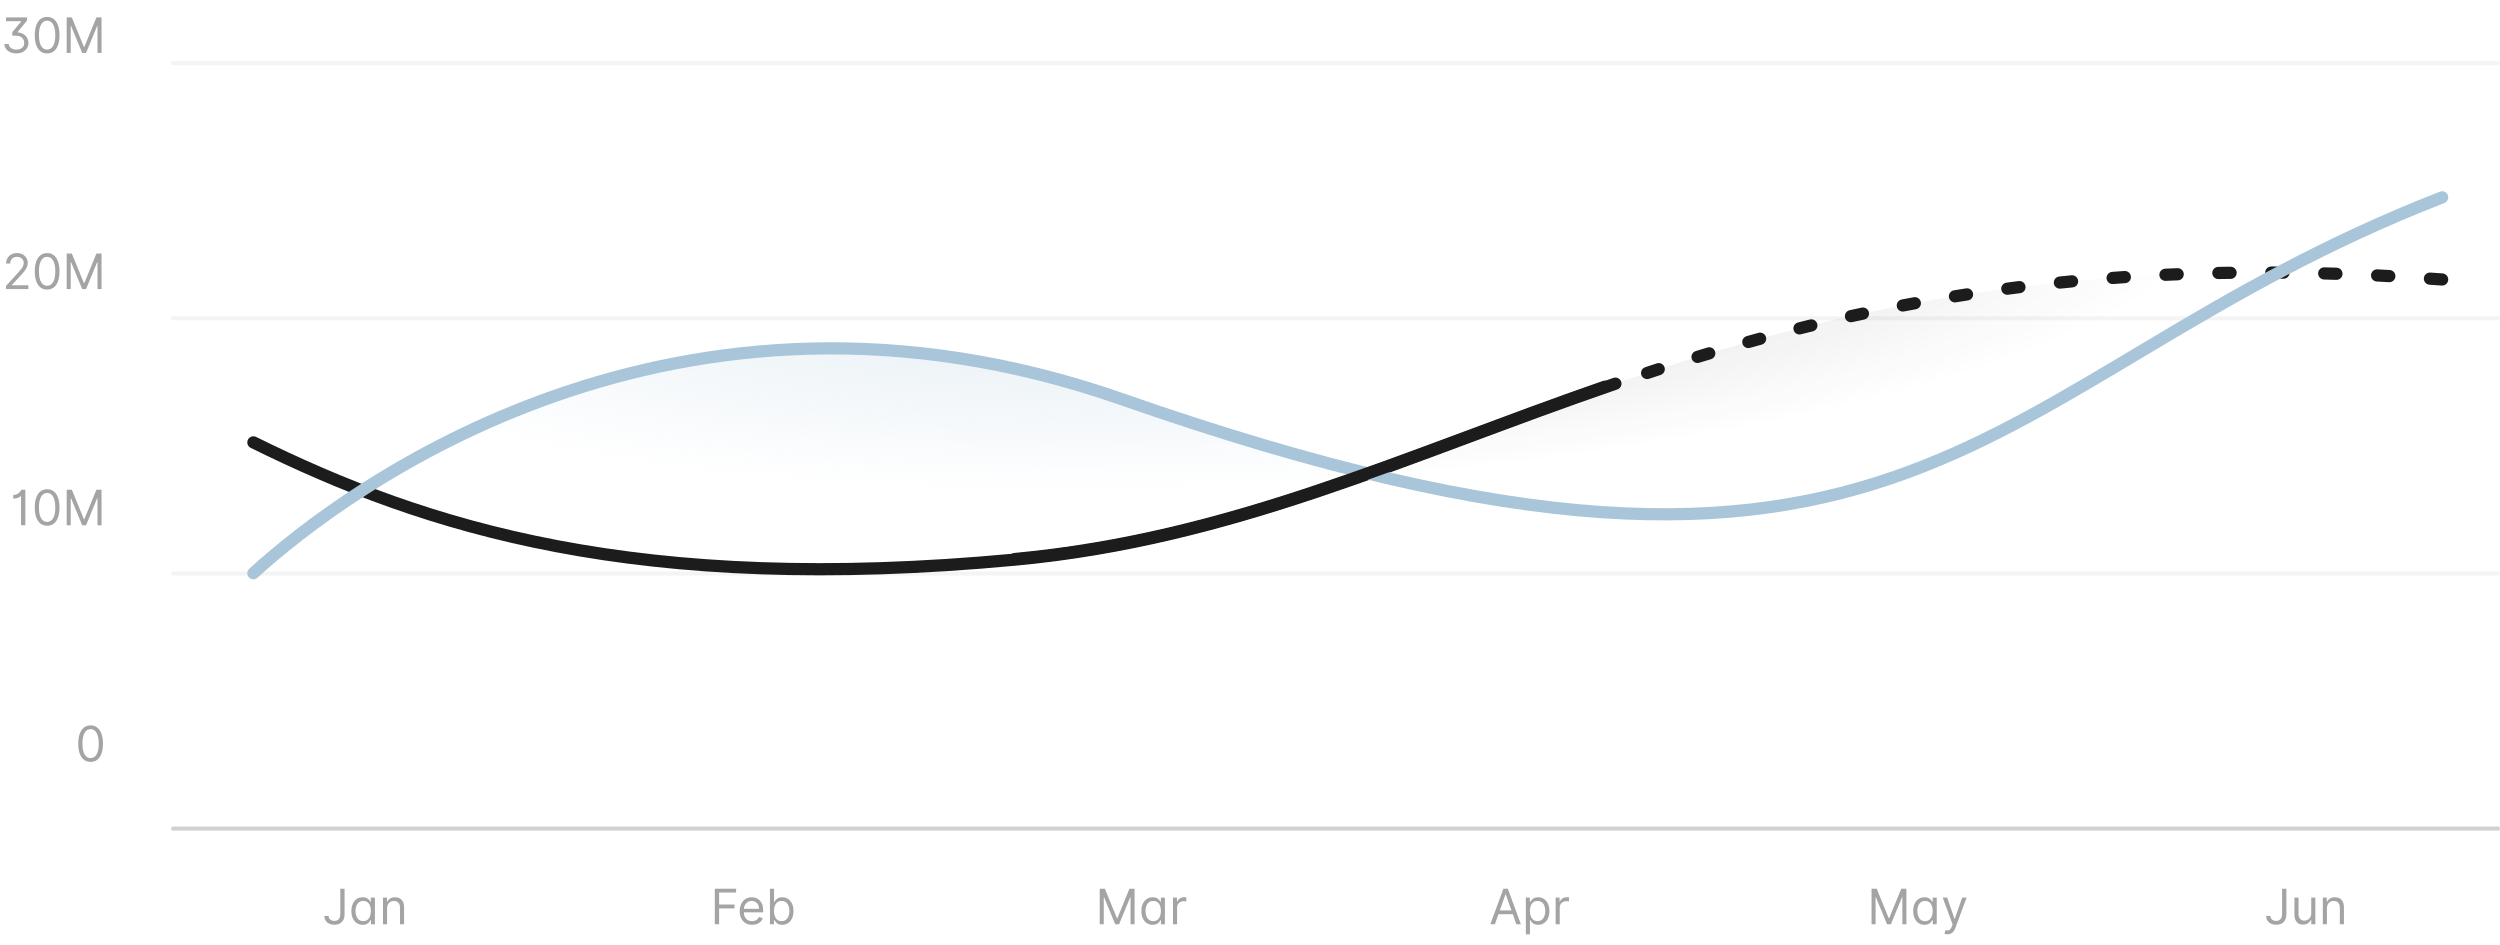
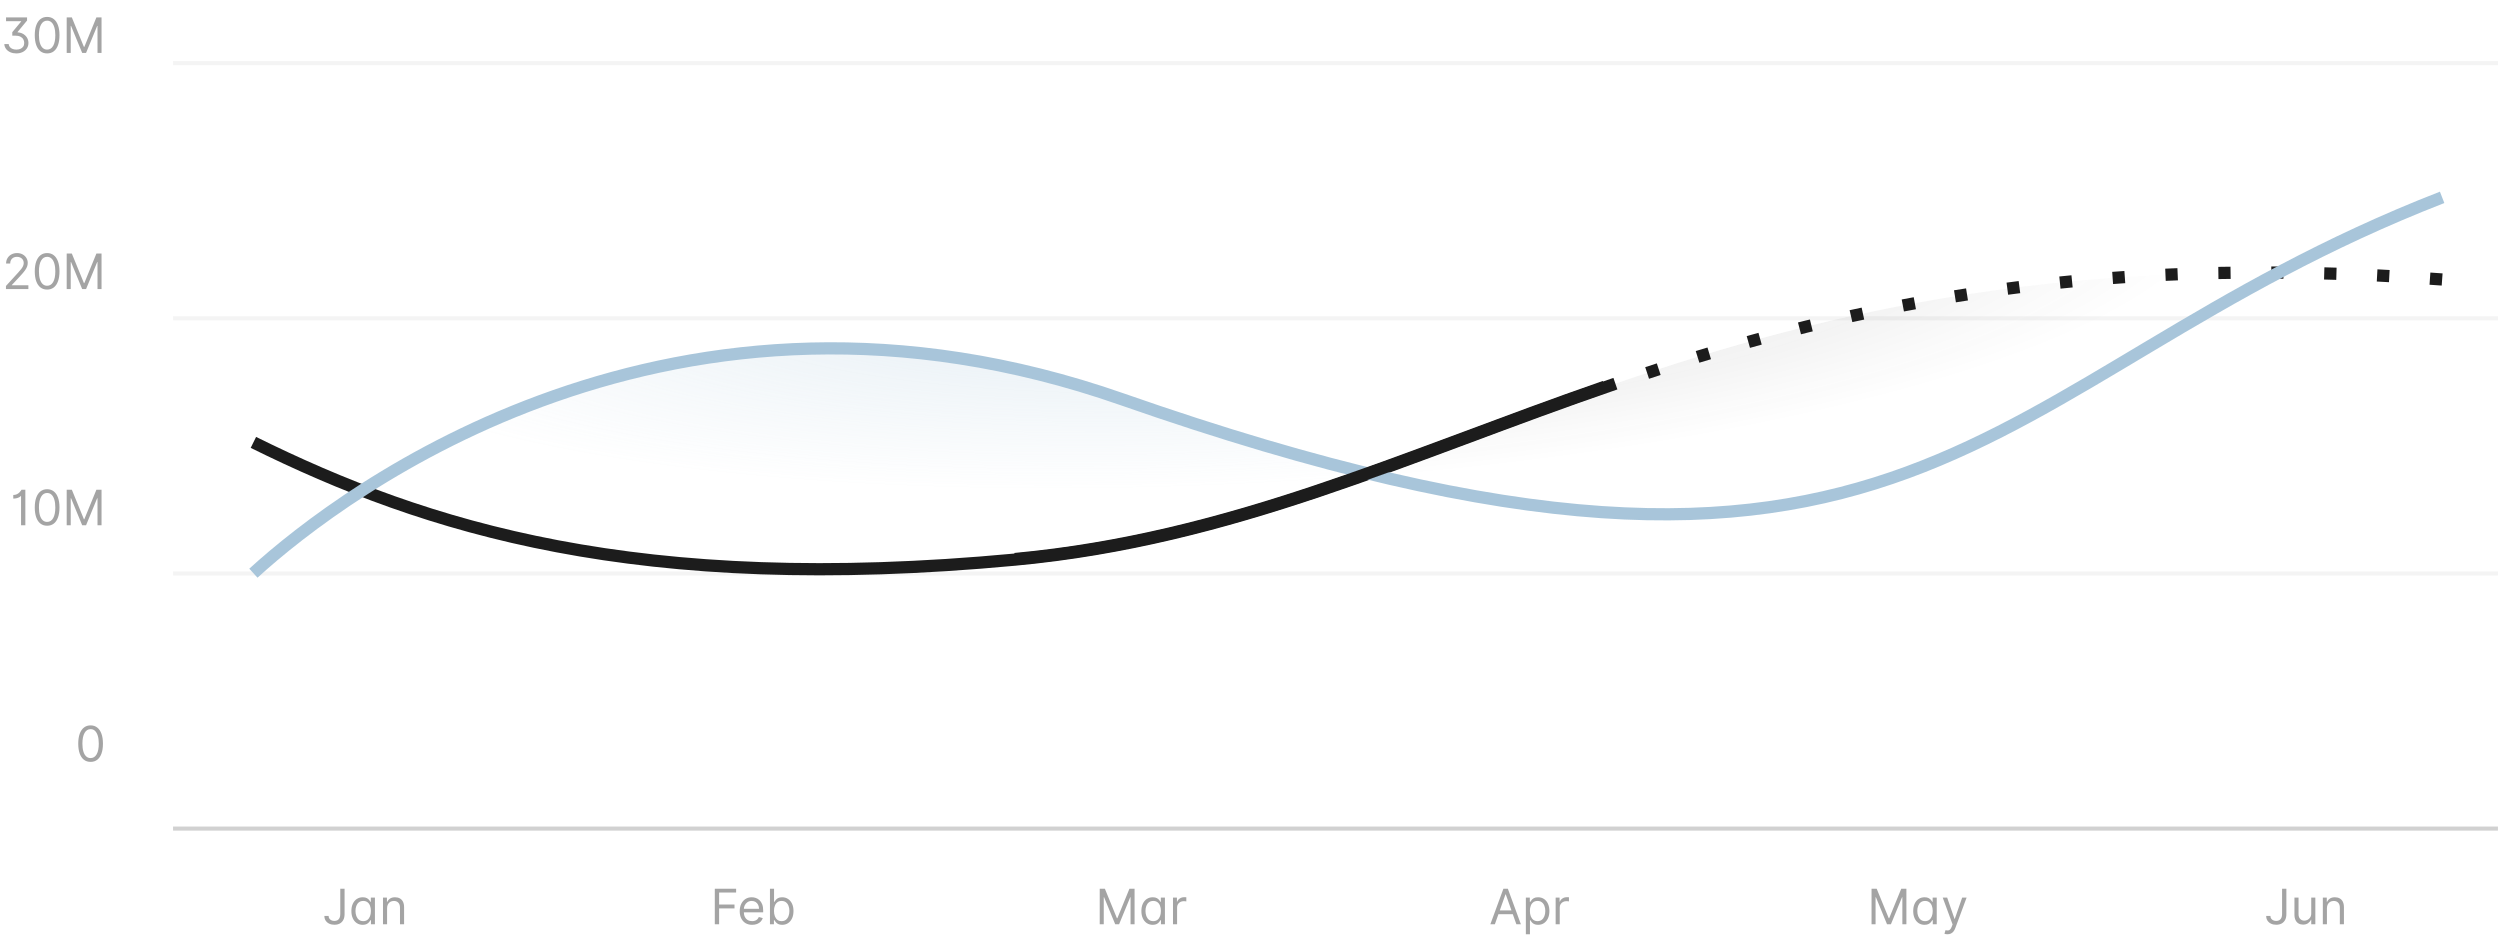
<svg xmlns="http://www.w3.org/2000/svg" width="614" height="232" viewBox="0 0 614 232" fill="none">
  <path d="M1.056 10.818H2.13C2.161 11.114 2.262 11.364 2.433 11.568C2.606 11.77 2.83 11.923 3.106 12.028C3.381 12.131 3.687 12.182 4.022 12.182C4.386 12.182 4.712 12.121 5.002 11.999C5.292 11.876 5.522 11.695 5.692 11.453C5.863 11.209 5.948 10.906 5.948 10.546C5.948 10.23 5.874 9.938 5.727 9.668C5.579 9.395 5.342 9.175 5.015 9.007C4.688 8.839 4.255 8.756 3.715 8.756H3.016V7.903L5.198 5.278V5.21H1.482V4.273H6.647V5.04L4.312 7.869V7.938C4.687 7.955 5.036 8.031 5.36 8.168C5.687 8.304 5.971 8.489 6.212 8.722C6.457 8.955 6.647 9.226 6.783 9.536C6.92 9.845 6.988 10.182 6.988 10.546C6.988 11.043 6.86 11.486 6.604 11.875C6.352 12.261 6.001 12.565 5.552 12.787C5.106 13.008 4.59 13.119 4.005 13.119C3.488 13.119 3.012 13.028 2.577 12.847C2.143 12.665 1.789 12.402 1.516 12.058C1.244 11.714 1.09 11.301 1.056 10.818ZM11.574 13.119C10.932 13.119 10.385 12.945 9.934 12.595C9.482 12.243 9.137 11.733 8.898 11.065C8.659 10.395 8.54 9.585 8.54 8.636C8.54 7.693 8.659 6.888 8.898 6.22C9.14 5.55 9.486 5.038 9.938 4.686C10.392 4.331 10.938 4.153 11.574 4.153C12.211 4.153 12.755 4.331 13.206 4.686C13.661 5.038 14.008 5.55 14.246 6.22C14.488 6.888 14.608 7.693 14.608 8.636C14.608 9.585 14.489 10.395 14.25 11.065C14.012 11.733 13.666 12.243 13.215 12.595C12.763 12.945 12.216 13.119 11.574 13.119ZM11.574 12.182C12.211 12.182 12.705 11.875 13.057 11.261C13.409 10.648 13.586 9.773 13.586 8.636C13.586 7.881 13.505 7.237 13.343 6.706C13.184 6.175 12.954 5.77 12.652 5.491C12.354 5.213 11.995 5.074 11.574 5.074C10.944 5.074 10.451 5.385 10.095 6.007C9.74 6.626 9.563 7.503 9.563 8.636C9.563 9.392 9.642 10.034 9.801 10.562C9.961 11.091 10.189 11.493 10.488 11.768C10.789 12.044 11.151 12.182 11.574 12.182ZM16.381 4.273H17.642L20.608 11.517H20.711L23.677 4.273H24.938V13H23.949V6.369H23.864L21.137 13H20.182L17.455 6.369H17.37V13H16.381V4.273Z" fill="#1C1C1C" fill-opacity="0.4" />
  <path d="M1.462 71V70.233L4.343 67.079C4.681 66.71 4.959 66.389 5.178 66.117C5.397 65.841 5.559 65.582 5.664 65.341C5.772 65.097 5.826 64.841 5.826 64.574C5.826 64.267 5.752 64.001 5.604 63.777C5.459 63.553 5.26 63.379 5.007 63.257C4.755 63.135 4.471 63.074 4.155 63.074C3.82 63.074 3.527 63.144 3.277 63.283C3.03 63.419 2.838 63.611 2.702 63.858C2.569 64.105 2.502 64.395 2.502 64.727H1.496C1.496 64.216 1.614 63.767 1.85 63.381C2.086 62.994 2.407 62.693 2.813 62.477C3.222 62.261 3.681 62.153 4.189 62.153C4.701 62.153 5.154 62.261 5.549 62.477C5.944 62.693 6.253 62.984 6.478 63.351C6.702 63.717 6.814 64.125 6.814 64.574C6.814 64.895 6.756 65.209 6.64 65.516C6.526 65.82 6.327 66.159 6.043 66.534C5.762 66.906 5.371 67.361 4.871 67.898L2.911 69.994V70.062H6.968V71H1.462ZM11.574 71.119C10.932 71.119 10.385 70.945 9.934 70.595C9.482 70.243 9.137 69.733 8.898 69.065C8.659 68.395 8.54 67.585 8.54 66.636C8.54 65.693 8.659 64.888 8.898 64.22C9.14 63.55 9.486 63.038 9.938 62.686C10.392 62.331 10.938 62.153 11.574 62.153C12.211 62.153 12.755 62.331 13.206 62.686C13.661 63.038 14.008 63.55 14.246 64.22C14.488 64.888 14.608 65.693 14.608 66.636C14.608 67.585 14.489 68.395 14.25 69.065C14.012 69.733 13.666 70.243 13.215 70.595C12.763 70.945 12.216 71.119 11.574 71.119ZM11.574 70.182C12.211 70.182 12.705 69.875 13.057 69.261C13.409 68.648 13.586 67.773 13.586 66.636C13.586 65.881 13.505 65.237 13.343 64.706C13.184 64.175 12.954 63.77 12.652 63.492C12.354 63.213 11.995 63.074 11.574 63.074C10.944 63.074 10.451 63.385 10.095 64.007C9.74 64.626 9.563 65.503 9.563 66.636C9.563 67.392 9.642 68.034 9.801 68.562C9.961 69.091 10.189 69.493 10.488 69.769C10.789 70.044 11.151 70.182 11.574 70.182ZM16.381 62.273H17.642L20.608 69.517H20.711L23.677 62.273H24.938V71H23.949V64.369H23.864L21.137 71H20.182L17.455 64.369H17.37V71H16.381V62.273Z" fill="#1C1C1C" fill-opacity="0.4" />
  <path d="M6.226 120.273V129H5.169V121.807H5.101C5.061 121.886 4.959 121.977 4.794 122.08C4.63 122.179 4.417 122.267 4.155 122.344C3.894 122.418 3.596 122.455 3.26 122.455V121.568C3.598 121.568 3.891 121.507 4.138 121.385C4.385 121.263 4.591 121.119 4.756 120.955C4.924 120.79 5.05 120.641 5.135 120.507C5.223 120.374 5.274 120.295 5.289 120.273H6.226ZM11.574 129.119C10.932 129.119 10.385 128.945 9.934 128.595C9.482 128.243 9.137 127.733 8.898 127.065C8.659 126.395 8.54 125.585 8.54 124.636C8.54 123.693 8.659 122.888 8.898 122.22C9.14 121.55 9.486 121.038 9.938 120.686C10.392 120.331 10.938 120.153 11.574 120.153C12.211 120.153 12.755 120.331 13.206 120.686C13.661 121.038 14.008 121.55 14.246 122.22C14.488 122.888 14.608 123.693 14.608 124.636C14.608 125.585 14.489 126.395 14.25 127.065C14.012 127.733 13.666 128.243 13.215 128.595C12.763 128.945 12.216 129.119 11.574 129.119ZM11.574 128.182C12.211 128.182 12.705 127.875 13.057 127.261C13.409 126.648 13.586 125.773 13.586 124.636C13.586 123.881 13.505 123.237 13.343 122.706C13.184 122.175 12.954 121.77 12.652 121.491C12.354 121.213 11.995 121.074 11.574 121.074C10.944 121.074 10.451 121.385 10.095 122.007C9.74 122.626 9.563 123.503 9.563 124.636C9.563 125.392 9.642 126.034 9.801 126.562C9.961 127.091 10.189 127.493 10.488 127.768C10.789 128.044 11.151 128.182 11.574 128.182ZM16.381 120.273H17.642L20.608 127.517H20.711L23.677 120.273H24.938V129H23.949V122.369H23.864L21.137 129H20.182L17.455 122.369H17.37V129H16.381V120.273Z" fill="#1C1C1C" fill-opacity="0.4" />
  <path d="M22.25 187.119C21.608 187.119 21.061 186.945 20.609 186.595C20.158 186.243 19.812 185.733 19.574 185.065C19.335 184.395 19.216 183.585 19.216 182.636C19.216 181.693 19.335 180.888 19.574 180.22C19.815 179.55 20.162 179.038 20.614 178.686C21.068 178.331 21.614 178.153 22.25 178.153C22.886 178.153 23.43 178.331 23.882 178.686C24.337 179.038 24.683 179.55 24.922 180.22C25.163 180.888 25.284 181.693 25.284 182.636C25.284 183.585 25.165 184.395 24.926 185.065C24.688 185.733 24.342 186.243 23.891 186.595C23.439 186.945 22.892 187.119 22.25 187.119ZM22.25 186.182C22.886 186.182 23.381 185.875 23.733 185.261C24.085 184.648 24.261 183.773 24.261 182.636C24.261 181.881 24.18 181.237 24.018 180.706C23.859 180.175 23.629 179.77 23.328 179.491C23.03 179.213 22.671 179.074 22.25 179.074C21.619 179.074 21.126 179.385 20.771 180.007C20.416 180.626 20.239 181.503 20.239 182.636C20.239 183.392 20.318 184.034 20.477 184.562C20.636 185.091 20.865 185.493 21.163 185.768C21.465 186.044 21.827 186.182 22.25 186.182Z" fill="#1C1C1C" fill-opacity="0.4" />
-   <line x1="42.5" y1="15.5" x2="613.5" y2="15.5" stroke="#1C1C1C" stroke-opacity="0.05" stroke-linecap="round" />
-   <line x1="42.5" y1="78.167" x2="613.5" y2="78.167" stroke="#1C1C1C" stroke-opacity="0.05" stroke-linecap="round" />
-   <line x1="42.5" y1="140.833" x2="613.5" y2="140.833" stroke="#1C1C1C" stroke-opacity="0.05" stroke-linecap="round" />
-   <line x1="42.5" y1="203.5" x2="613.5" y2="203.5" stroke="#1C1C1C" stroke-opacity="0.2" stroke-linecap="round" />
+   <line x1="42.5" y1="15.5" x2="613.5" y2="15.5" stroke="#1C1C1C" stroke-opacity="0.05" strokeLinecap="round" />
+   <line x1="42.5" y1="78.167" x2="613.5" y2="78.167" stroke="#1C1C1C" stroke-opacity="0.05" strokeLinecap="round" />
+   <line x1="42.5" y1="140.833" x2="613.5" y2="140.833" stroke="#1C1C1C" stroke-opacity="0.05" strokeLinecap="round" />
+   <line x1="42.5" y1="203.5" x2="613.5" y2="203.5" stroke="#1C1C1C" stroke-opacity="0.2" strokeLinecap="round" />
  <path d="M83.57 218.273H84.627V224.511C84.627 225.068 84.525 225.541 84.32 225.93C84.116 226.32 83.827 226.615 83.455 226.817C83.083 227.018 82.644 227.119 82.138 227.119C81.661 227.119 81.236 227.033 80.864 226.859C80.492 226.683 80.2 226.433 79.986 226.109C79.773 225.786 79.667 225.401 79.667 224.955H80.707C80.707 225.202 80.768 225.418 80.89 225.602C81.015 225.784 81.185 225.926 81.401 226.028C81.617 226.131 81.863 226.182 82.138 226.182C82.442 226.182 82.701 226.118 82.914 225.99C83.127 225.862 83.289 225.675 83.4 225.428C83.513 225.178 83.57 224.872 83.57 224.511V218.273ZM89.08 227.136C88.535 227.136 88.053 226.999 87.636 226.723C87.218 226.445 86.891 226.053 86.656 225.547C86.42 225.038 86.302 224.438 86.302 223.744C86.302 223.057 86.42 222.46 86.656 221.955C86.891 221.449 87.219 221.058 87.64 220.783C88.06 220.507 88.546 220.369 89.097 220.369C89.523 220.369 89.86 220.44 90.107 220.582C90.357 220.722 90.547 220.881 90.678 221.06C90.812 221.236 90.915 221.381 90.989 221.494H91.075V220.455H92.08V227H91.109V225.994H90.989C90.915 226.114 90.81 226.264 90.674 226.446C90.538 226.625 90.343 226.786 90.09 226.928C89.837 227.067 89.501 227.136 89.08 227.136ZM89.217 226.233C89.62 226.233 89.961 226.128 90.239 225.918C90.518 225.705 90.729 225.411 90.874 225.036C91.019 224.658 91.092 224.222 91.092 223.727C91.092 223.239 91.02 222.811 90.879 222.445C90.736 222.075 90.526 221.788 90.248 221.584C89.969 221.376 89.626 221.273 89.217 221.273C88.79 221.273 88.435 221.382 88.151 221.601C87.87 221.817 87.658 222.111 87.516 222.483C87.377 222.852 87.308 223.267 87.308 223.727C87.308 224.193 87.379 224.616 87.52 224.997C87.665 225.375 87.879 225.676 88.16 225.901C88.444 226.122 88.796 226.233 89.217 226.233ZM95.067 223.062V227H94.062V220.455H95.033V221.477H95.119C95.272 221.145 95.505 220.878 95.817 220.676C96.13 220.472 96.533 220.369 97.028 220.369C97.471 220.369 97.859 220.46 98.191 220.642C98.523 220.821 98.782 221.094 98.967 221.46C99.151 221.824 99.244 222.284 99.244 222.841V227H98.238V222.909C98.238 222.395 98.104 221.994 97.837 221.707C97.57 221.418 97.204 221.273 96.738 221.273C96.417 221.273 96.13 221.342 95.877 221.482C95.627 221.621 95.43 221.824 95.285 222.091C95.14 222.358 95.067 222.682 95.067 223.062Z" fill="#1C1C1C" fill-opacity="0.4" />
  <path d="M175.556 227V218.273H180.789V219.21H176.613V222.159H180.397V223.097H176.613V227H175.556ZM184.727 227.136C184.096 227.136 183.552 226.997 183.095 226.719C182.64 226.438 182.289 226.045 182.042 225.543C181.798 225.037 181.676 224.449 181.676 223.778C181.676 223.108 181.798 222.517 182.042 222.006C182.289 221.491 182.633 221.091 183.074 220.804C183.517 220.514 184.034 220.369 184.625 220.369C184.966 220.369 185.302 220.426 185.635 220.54C185.967 220.653 186.27 220.838 186.542 221.094C186.815 221.347 187.032 221.682 187.194 222.099C187.356 222.517 187.437 223.031 187.437 223.642V224.068H182.392V223.199H186.414C186.414 222.83 186.341 222.5 186.193 222.21C186.048 221.92 185.841 221.692 185.571 221.524C185.304 221.357 184.988 221.273 184.625 221.273C184.224 221.273 183.878 221.372 183.585 221.571C183.295 221.767 183.072 222.023 182.916 222.338C182.76 222.653 182.681 222.991 182.681 223.352V223.932C182.681 224.426 182.767 224.845 182.937 225.189C183.11 225.53 183.351 225.79 183.657 225.969C183.964 226.145 184.321 226.233 184.727 226.233C184.991 226.233 185.23 226.196 185.443 226.122C185.659 226.045 185.845 225.932 186.001 225.781C186.157 225.628 186.278 225.437 186.363 225.21L187.335 225.483C187.233 225.812 187.061 226.102 186.819 226.352C186.578 226.599 186.28 226.793 185.924 226.932C185.569 227.068 185.17 227.136 184.727 227.136ZM189.103 227V218.273H190.109V221.494H190.194C190.268 221.381 190.37 221.236 190.501 221.06C190.635 220.881 190.825 220.722 191.072 220.582C191.322 220.44 191.66 220.369 192.086 220.369C192.637 220.369 193.123 220.507 193.544 220.783C193.964 221.058 194.292 221.449 194.528 221.955C194.764 222.46 194.882 223.057 194.882 223.744C194.882 224.438 194.764 225.038 194.528 225.547C194.292 226.053 193.966 226.445 193.548 226.723C193.13 226.999 192.649 227.136 192.103 227.136C191.683 227.136 191.346 227.067 191.093 226.928C190.841 226.786 190.646 226.625 190.51 226.446C190.373 226.264 190.268 226.114 190.194 225.994H190.075V227H189.103ZM190.092 223.727C190.092 224.222 190.164 224.658 190.309 225.036C190.454 225.411 190.666 225.705 190.944 225.918C191.223 226.128 191.564 226.233 191.967 226.233C192.387 226.233 192.738 226.122 193.02 225.901C193.304 225.676 193.517 225.375 193.659 224.997C193.804 224.616 193.876 224.193 193.876 223.727C193.876 223.267 193.805 222.852 193.663 222.483C193.524 222.111 193.312 221.817 193.028 221.601C192.747 221.382 192.393 221.273 191.967 221.273C191.558 221.273 191.214 221.376 190.936 221.584C190.657 221.788 190.447 222.075 190.305 222.445C190.163 222.811 190.092 223.239 190.092 223.727Z" fill="#1C1C1C" fill-opacity="0.4" />
  <path d="M270.094 218.273H271.355L274.321 225.517H274.423L277.389 218.273H278.65V227H277.662V220.369H277.577L274.849 227H273.895L271.167 220.369H271.082V227H270.094V218.273ZM283.105 227.136C282.559 227.136 282.078 226.999 281.66 226.723C281.242 226.445 280.916 226.053 280.68 225.547C280.444 225.038 280.326 224.438 280.326 223.744C280.326 223.057 280.444 222.46 280.68 221.955C280.916 221.449 281.244 221.058 281.664 220.783C282.085 220.507 282.571 220.369 283.122 220.369C283.548 220.369 283.884 220.44 284.132 220.582C284.382 220.722 284.572 220.881 284.703 221.06C284.836 221.236 284.94 221.381 285.014 221.494H285.099V220.455H286.105V227H285.133V225.994H285.014C284.94 226.114 284.835 226.264 284.698 226.446C284.562 226.625 284.367 226.786 284.115 226.928C283.862 227.067 283.525 227.136 283.105 227.136ZM283.241 226.233C283.644 226.233 283.985 226.128 284.264 225.918C284.542 225.705 284.754 225.411 284.899 225.036C285.044 224.658 285.116 224.222 285.116 223.727C285.116 223.239 285.045 222.811 284.903 222.445C284.761 222.075 284.551 221.788 284.272 221.584C283.994 221.376 283.65 221.273 283.241 221.273C282.815 221.273 282.46 221.382 282.176 221.601C281.894 221.817 281.683 222.111 281.541 222.483C281.401 222.852 281.332 223.267 281.332 223.727C281.332 224.193 281.403 224.616 281.545 224.997C281.69 225.375 281.903 225.676 282.184 225.901C282.468 226.122 282.821 226.233 283.241 226.233ZM288.086 227V220.455H289.058V221.443H289.126C289.245 221.119 289.461 220.857 289.774 220.655C290.086 220.453 290.438 220.352 290.83 220.352C290.904 220.352 290.997 220.354 291.107 220.357C291.218 220.359 291.302 220.364 291.359 220.369V221.392C291.325 221.384 291.247 221.371 291.124 221.354C291.005 221.334 290.879 221.324 290.745 221.324C290.427 221.324 290.143 221.391 289.893 221.524C289.646 221.655 289.45 221.837 289.305 222.07C289.163 222.3 289.092 222.562 289.092 222.858V227H288.086Z" fill="#1C1C1C" fill-opacity="0.4" />
  <path d="M367.138 227H366.03L369.235 218.273H370.326L373.53 227H372.422L369.814 219.653H369.746L367.138 227ZM367.547 223.591H372.013V224.528H367.547V223.591ZM374.753 229.455V220.455H375.725V221.494H375.844C375.918 221.381 376.02 221.236 376.151 221.06C376.284 220.881 376.475 220.722 376.722 220.582C376.972 220.44 377.31 220.369 377.736 220.369C378.287 220.369 378.773 220.507 379.193 220.783C379.614 221.058 379.942 221.449 380.178 221.955C380.414 222.46 380.532 223.057 380.532 223.744C380.532 224.438 380.414 225.038 380.178 225.547C379.942 226.053 379.615 226.445 379.198 226.723C378.78 226.999 378.299 227.136 377.753 227.136C377.333 227.136 376.996 227.067 376.743 226.928C376.49 226.786 376.296 226.625 376.159 226.446C376.023 226.264 375.918 226.114 375.844 225.994H375.759V229.455H374.753ZM375.742 223.727C375.742 224.222 375.814 224.658 375.959 225.036C376.104 225.411 376.316 225.705 376.594 225.918C376.872 226.128 377.213 226.233 377.617 226.233C378.037 226.233 378.388 226.122 378.669 225.901C378.953 225.676 379.166 225.375 379.309 224.997C379.453 224.616 379.526 224.193 379.526 223.727C379.526 223.267 379.455 222.852 379.313 222.483C379.174 222.111 378.962 221.817 378.678 221.601C378.397 221.382 378.043 221.273 377.617 221.273C377.208 221.273 376.864 221.376 376.586 221.584C376.307 221.788 376.097 222.075 375.955 222.445C375.813 222.811 375.742 223.239 375.742 223.727ZM382.066 227V220.455H383.037V221.443H383.105C383.225 221.119 383.441 220.857 383.753 220.655C384.066 220.453 384.418 220.352 384.81 220.352C384.884 220.352 384.976 220.354 385.087 220.357C385.198 220.359 385.282 220.364 385.338 220.369V221.392C385.304 221.384 385.226 221.371 385.104 221.354C384.985 221.334 384.858 221.324 384.725 221.324C384.407 221.324 384.122 221.391 383.872 221.524C383.625 221.655 383.429 221.837 383.284 222.07C383.142 222.3 383.071 222.562 383.071 222.858V227H382.066Z" fill="#1C1C1C" fill-opacity="0.4" />
  <path d="M459.652 218.273H460.914L463.879 225.517H463.982L466.948 218.273H468.209V227H467.22V220.369H467.135L464.408 227H463.453L460.726 220.369H460.641V227H459.652V218.273ZM472.663 227.136C472.118 227.136 471.636 226.999 471.219 226.723C470.801 226.445 470.474 226.053 470.238 225.547C470.003 225.038 469.885 224.438 469.885 223.744C469.885 223.057 470.003 222.46 470.238 221.955C470.474 221.449 470.802 221.058 471.223 220.783C471.643 220.507 472.129 220.369 472.68 220.369C473.106 220.369 473.443 220.44 473.69 220.582C473.94 220.722 474.131 220.881 474.261 221.06C474.395 221.236 474.498 221.381 474.572 221.494H474.658V220.455H475.663V227H474.692V225.994H474.572C474.498 226.114 474.393 226.264 474.257 226.446C474.121 226.625 473.926 226.786 473.673 226.928C473.42 227.067 473.084 227.136 472.663 227.136ZM472.8 226.233C473.203 226.233 473.544 226.128 473.822 225.918C474.101 225.705 474.312 225.411 474.457 225.036C474.602 224.658 474.675 224.222 474.675 223.727C474.675 223.239 474.604 222.811 474.461 222.445C474.319 222.075 474.109 221.788 473.831 221.584C473.552 221.376 473.209 221.273 472.8 221.273C472.373 221.273 472.018 221.382 471.734 221.601C471.453 221.817 471.241 222.111 471.099 222.483C470.96 222.852 470.89 223.267 470.89 223.727C470.89 224.193 470.961 224.616 471.104 224.997C471.248 225.375 471.461 225.676 471.743 225.901C472.027 226.122 472.379 226.233 472.8 226.233ZM478.292 229.455C478.122 229.455 477.97 229.44 477.836 229.412C477.703 229.386 477.611 229.361 477.56 229.335L477.815 228.449C478.06 228.511 478.275 228.534 478.463 228.517C478.65 228.5 478.817 228.416 478.961 228.266C479.109 228.118 479.244 227.878 479.366 227.545L479.554 227.034L477.133 220.455H478.224L480.031 225.67H480.099L481.906 220.455H482.997L480.219 227.955C480.094 228.293 479.939 228.572 479.754 228.794C479.569 229.018 479.355 229.185 479.111 229.293C478.869 229.401 478.596 229.455 478.292 229.455Z" fill="#1C1C1C" fill-opacity="0.4" />
  <path d="M560.477 218.273H561.534V224.511C561.534 225.068 561.432 225.541 561.227 225.93C561.023 226.32 560.735 226.615 560.362 226.817C559.99 227.018 559.551 227.119 559.046 227.119C558.568 227.119 558.144 227.033 557.772 226.859C557.399 226.683 557.107 226.433 556.894 226.109C556.681 225.786 556.574 225.401 556.574 224.955H557.614C557.614 225.202 557.675 225.418 557.797 225.602C557.922 225.784 558.093 225.926 558.308 226.028C558.524 226.131 558.77 226.182 559.046 226.182C559.35 226.182 559.608 226.118 559.821 225.99C560.034 225.862 560.196 225.675 560.307 225.428C560.421 225.178 560.477 224.872 560.477 224.511V218.273ZM567.641 224.324V220.455H568.647V227H567.641V225.892H567.573C567.419 226.224 567.181 226.507 566.857 226.74C566.533 226.97 566.124 227.085 565.629 227.085C565.22 227.085 564.857 226.996 564.539 226.817C564.22 226.635 563.97 226.362 563.789 225.999C563.607 225.632 563.516 225.17 563.516 224.614V220.455H564.522V224.545C564.522 225.023 564.655 225.403 564.922 225.688C565.192 225.972 565.536 226.114 565.953 226.114C566.203 226.114 566.458 226.05 566.716 225.922C566.977 225.794 567.196 225.598 567.372 225.334C567.551 225.07 567.641 224.733 567.641 224.324ZM571.494 223.062V227H570.488V220.455H571.46V221.477H571.545C571.699 221.145 571.932 220.878 572.244 220.676C572.557 220.472 572.96 220.369 573.454 220.369C573.898 220.369 574.285 220.46 574.618 220.642C574.95 220.821 575.209 221.094 575.393 221.46C575.578 221.824 575.67 222.284 575.67 222.841V227H574.665V222.909C574.665 222.395 574.531 221.994 574.264 221.707C573.997 221.418 573.631 221.273 573.165 221.273C572.844 221.273 572.557 221.342 572.304 221.482C572.054 221.621 571.856 221.824 571.711 222.091C571.567 222.358 571.494 222.682 571.494 223.062Z" fill="#1C1C1C" fill-opacity="0.4" />
  <mask id="mask0_1010_52827" style="mask-type:alpha" maskUnits="userSpaceOnUse" x="62" y="48" width="538" height="109">
    <rect x="62.086" y="48.469" width="537.851" height="107.603" fill="url(#paint0_radial_1010_52827)" />
  </mask>
  <g mask="url(#mask0_1010_52827)">
    <path opacity="0.2" d="M249.278 137.442C156.542 146.122 104.673 129.635 62.234 108.653V248.674H599.787V68.642C418.507 54.979 357.207 127.34 249.278 137.442Z" fill="#1C1C1C" />
    <path opacity="0.4" d="M275.557 98.053C165.782 59.657 84.903 120.063 62.234 140.778V248.674H599.787V48.469C484.293 93.403 473.116 167.152 275.557 98.053Z" fill="#A8C5DA" />
  </g>
-   <path d="M62.234 108.653C104.673 129.635 156.542 146.122 249.278 137.442C303.143 132.4 345.393 111.851 396.741 94.228" stroke="#1C1C1C" stroke-width="3" stroke-linecap="round" stroke-linejoin="round" />
-   <path d="M599.787 68.641C509.568 61.842 449.066 76.349 397.744 93.884" stroke="#1C1C1C" stroke-width="3" stroke-linecap="round" stroke-linejoin="round" stroke-dasharray="3 10" />
-   <path d="M62.234 140.778C84.903 120.063 165.782 59.657 275.557 98.053C473.116 167.152 484.293 93.403 599.787 48.469" stroke="#A8C5DA" stroke-width="3" stroke-linecap="round" stroke-linejoin="round" />
-   <path d="M249.277 137.298C302.228 132.342 343.955 112.401 394.132 94.984" stroke="#1C1C1C" stroke-width="3" stroke-linecap="round" stroke-linejoin="round" />
+   <path d="M62.234 108.653C104.673 129.635 156.542 146.122 249.278 137.442C303.143 132.4 345.393 111.851 396.741 94.228" stroke="#1C1C1C" stroke-width="3" strokeLinecap="round" strokeLinejoin="round" />
+   <path d="M599.787 68.641C509.568 61.842 449.066 76.349 397.744 93.884" stroke="#1C1C1C" stroke-width="3" strokeLinecap="round" strokeLinejoin="round" stroke-dasharray="3 10" />
+   <path d="M62.234 140.778C84.903 120.063 165.782 59.657 275.557 98.053C473.116 167.152 484.293 93.403 599.787 48.469" stroke="#A8C5DA" stroke-width="3" strokeLinecap="round" strokeLinejoin="round" />
+   <path d="M249.277 137.298C302.228 132.342 343.955 112.401 394.132 94.984" stroke="#1C1C1C" stroke-width="3" strokeLinecap="round" strokeLinejoin="round" />
  <defs>
    <radialGradient id="paint0_radial_1010_52827" cx="0" cy="0" r="1" gradientUnits="userSpaceOnUse" gradientTransform="translate(306.747 61.4025) rotate(87) scale(57.9527 239.348)">
      <stop />
      <stop offset="1" stop-color="#D9D9D9" stop-opacity="0" />
    </radialGradient>
  </defs>
</svg>
